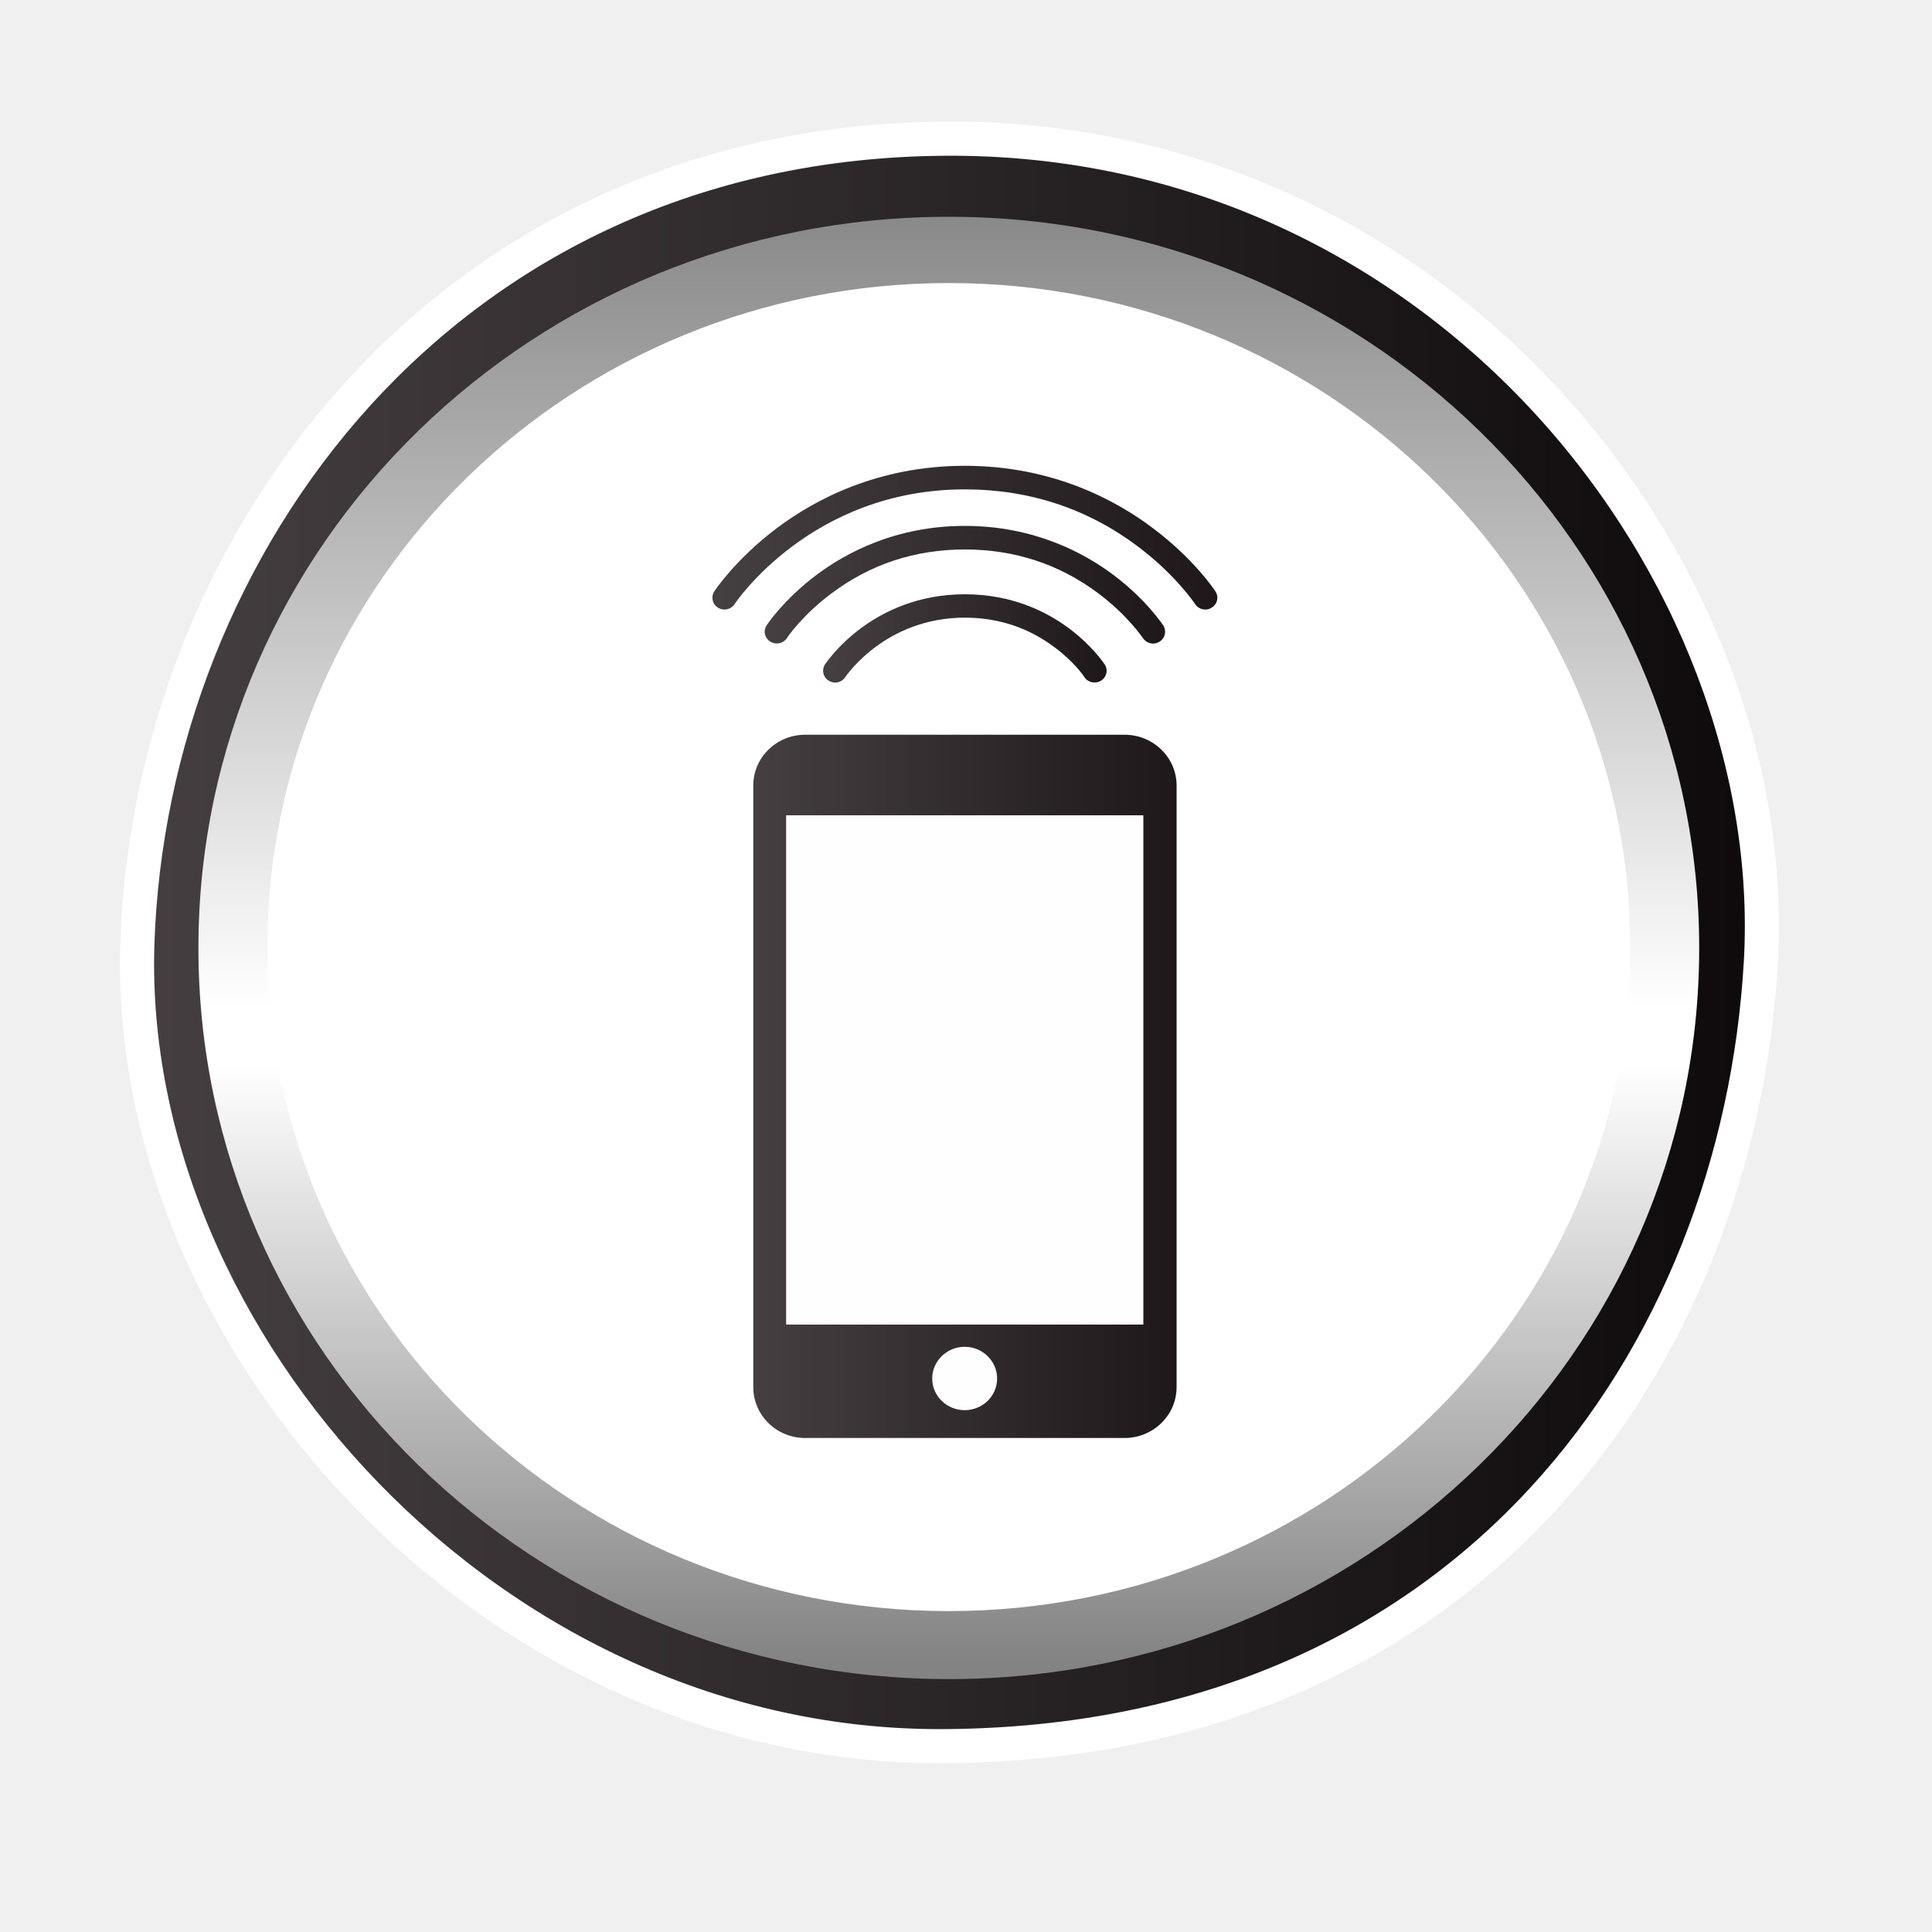
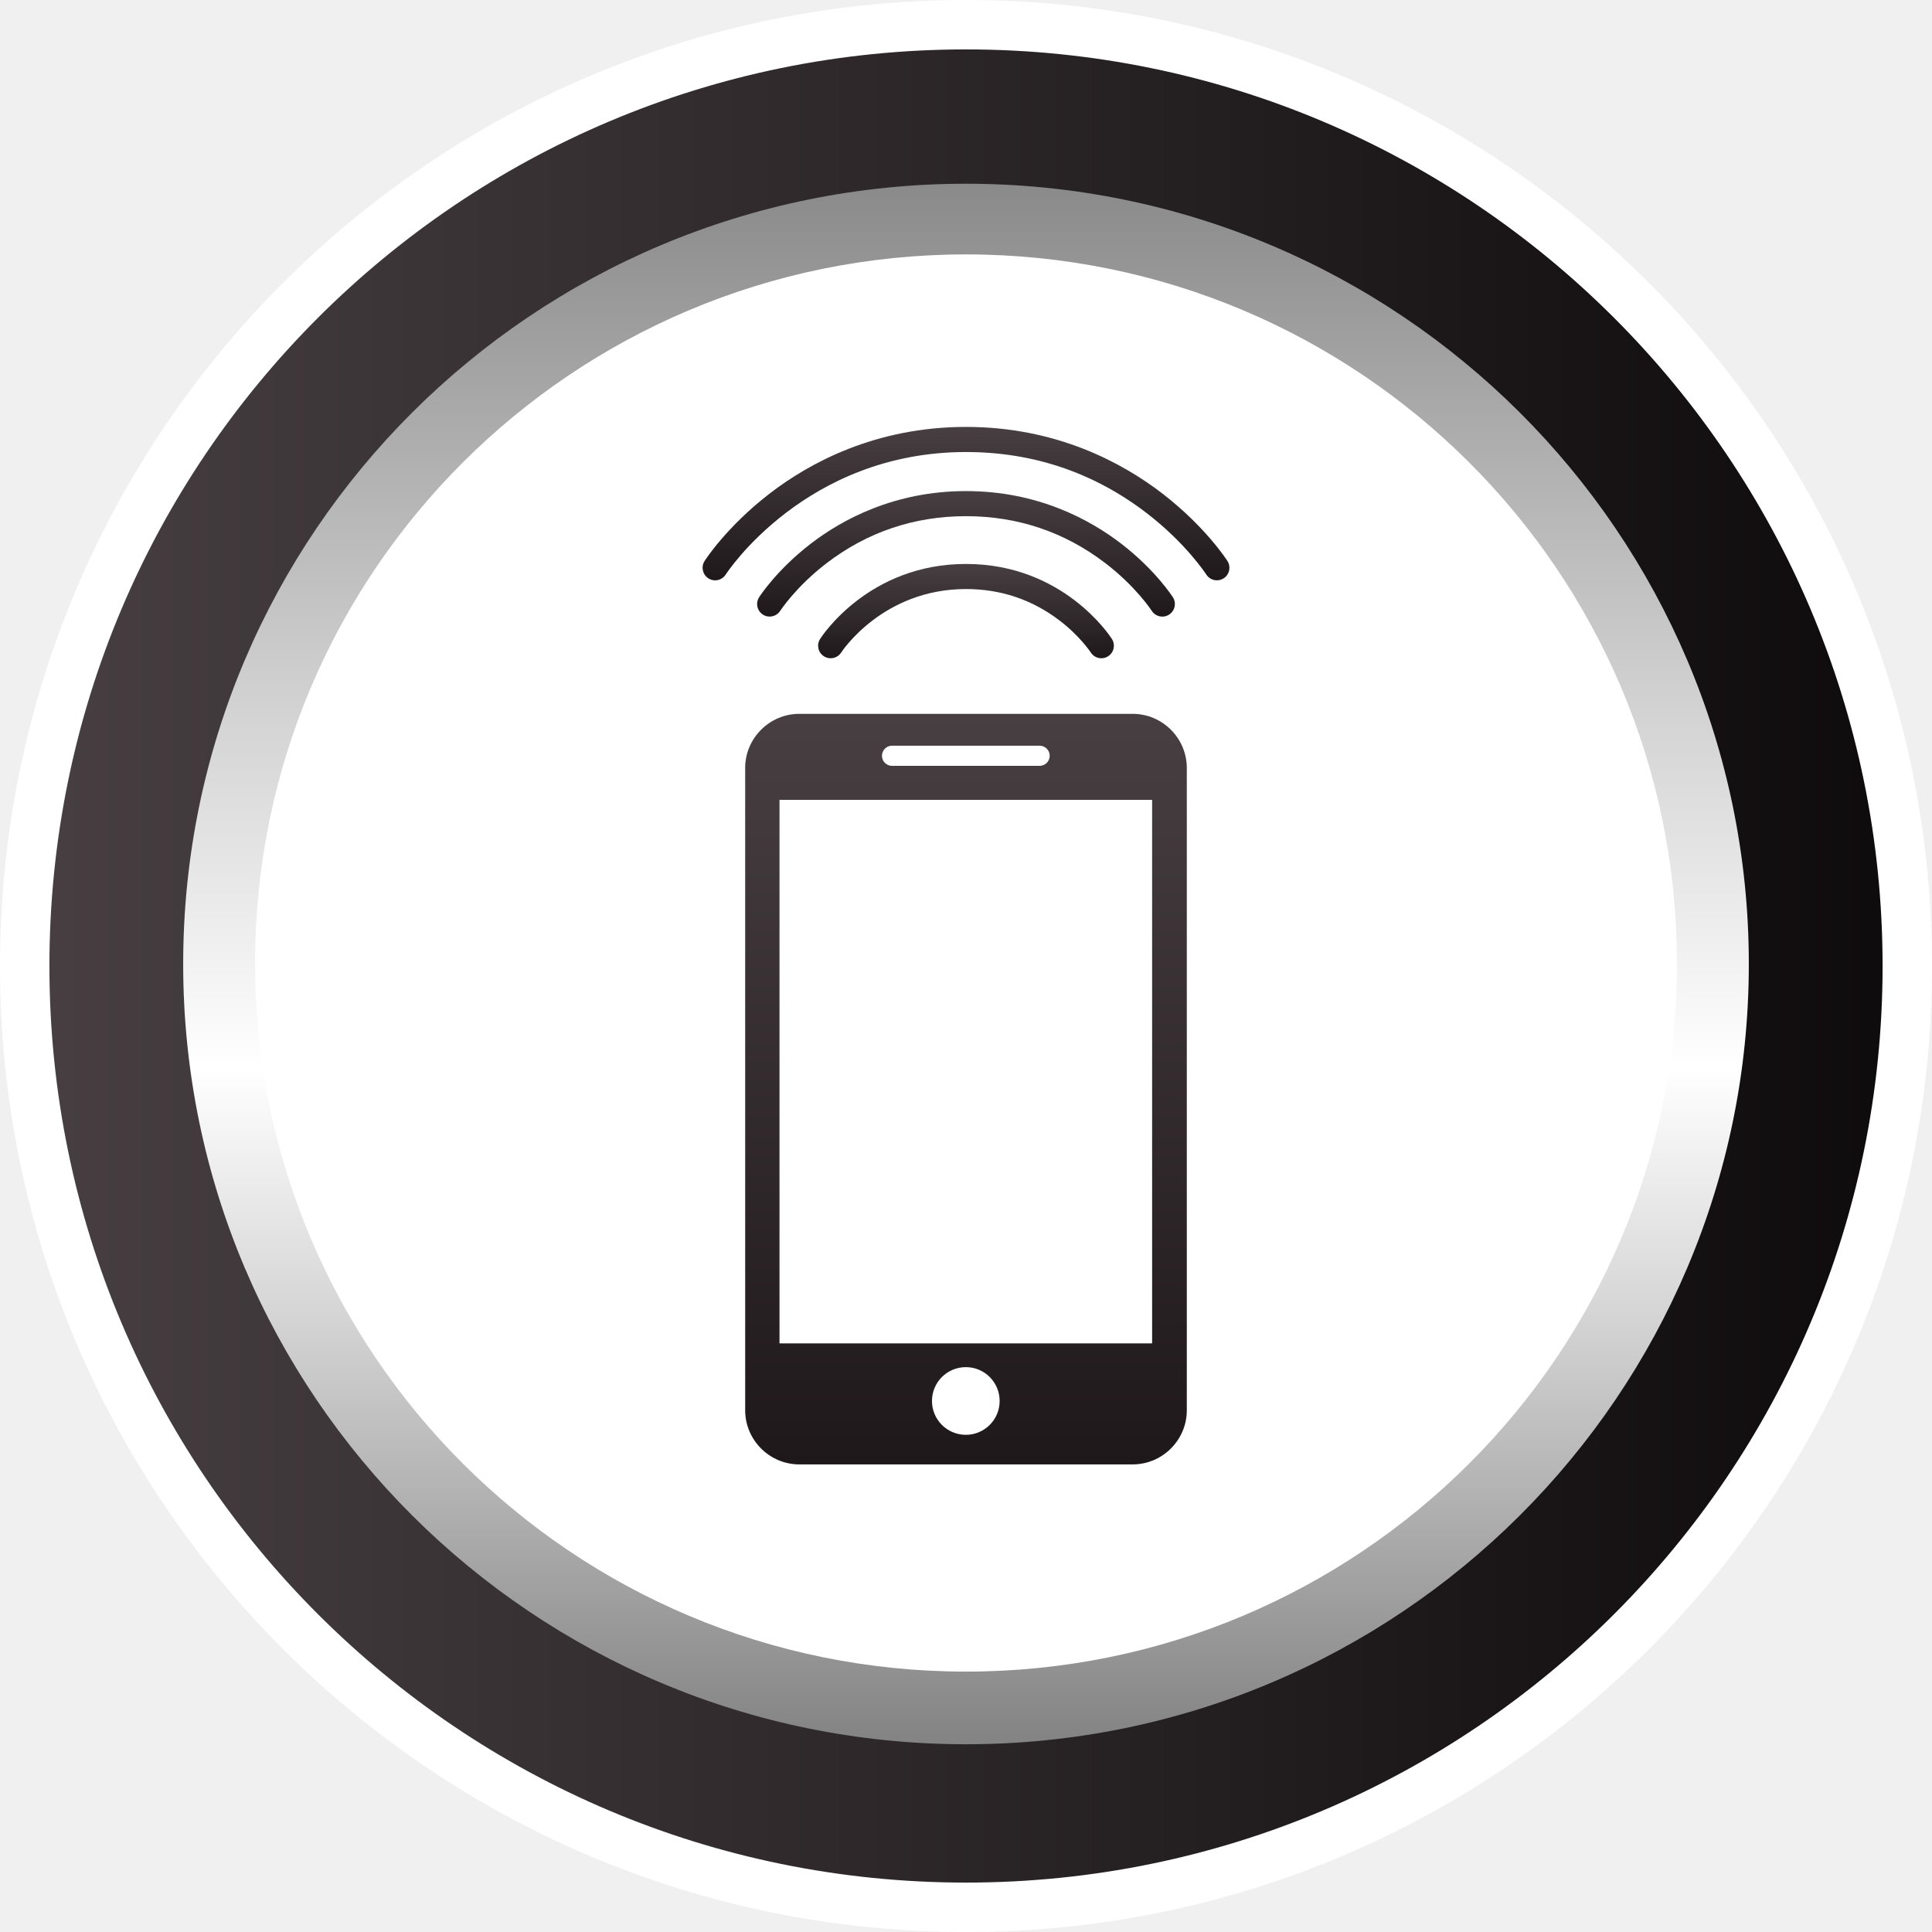
- <svg xmlns="http://www.w3.org/2000/svg" xmlns:xlink="http://www.w3.org/1999/xlink" xml:space="preserve" width="100mm" height="100mm" version="1.1" style="shape-rendering:geometricPrecision; text-rendering:geometricPrecision; image-rendering:optimizeQuality; fill-rule:evenodd; clip-rule:evenodd" viewBox="0 0 10000 10000">
-   <defs>
-     <style type="text/css">
-    
-     .str0 {stroke:white;stroke-width:176.39;stroke-linecap:round;stroke-linejoin:round}
-     .fil11 {fill:none}
-     .fil0 {fill:black}
-     .fil1 {fill:white}
-     .fil4 {fill:white}
-     .fil10 {fill:#FEFEFE;fill-rule:nonzero}
-     .fil2 {fill:url(#id1)}
-     .fil3 {fill:url(#id2)}
-     .fil8 {fill:url(#id3);fill-rule:nonzero}
-     .fil9 {fill:url(#id4);fill-rule:nonzero}
-     .fil7 {fill:url(#id5);fill-rule:nonzero}
-     .fil6 {fill:url(#id6);fill-rule:nonzero}
-     .fil5 {fill:url(#id7);fill-rule:nonzero}
-    
-   </style>
-     <clipPath id="id0">
-       <path d="M4887 718c2594,-20 4343,2253 4227,4265 -118,2029 -1494,4038 -4227,4055 -2339,15 -4241,-2097 -4176,-4151 66,-2053 1582,-4149 4176,-4169z" />
+ <svg xmlns="http://www.w3.org/2000/svg" xmlns:xlink="http://www.w3.org/1999/xlink" version="1.1" id="Capa_1" x="0px" y="0px" width="195.492" height="195.492" viewBox="0 0 195.492 195.492" enable-background="new 0 0 212.85 212.85" xml:space="preserve">
+   <defs id="defs91" />
+   <linearGradient id="SVGID_1_" gradientUnits="userSpaceOnUse" x1="18.69" y1="108.042" x2="209.182" y2="108.042" gradientTransform="translate(-16.18999,-10.296)">
+     <stop offset="0" style="stop-color:#473F42" id="stop4" />
+     <stop offset="1" style="stop-color:#0E0B0C" id="stop6" />
+   </linearGradient>
+   <circle stroke-miterlimit="10" cx="97.746" cy="97.746" r="95.246" id="circle8" style="clip-rule:evenodd;fill:url(#SVGID_1_);fill-rule:evenodd;stroke:#ffffff;stroke-width:5;stroke-miterlimit:10" />
+   <circle cx="97.746" cy="97.165" r="78.479" id="circle10" style="clip-rule:evenodd;fill:#ffffff;fill-rule:evenodd" />
+   <g id="g12" transform="translate(-16.18999,-10.296)">
+     <linearGradient id="SVGID_2_" gradientUnits="userSpaceOnUse" x1="113.936" y1="28.887" x2="113.936" y2="186.792">
+       <stop offset="0" style="stop-color:#8A8A8A" id="stop15" />
+       <stop offset="0.334" style="stop-color:#D2D2D2" id="stop17" />
+       <stop offset="0.567" style="stop-color:#FFFFFF" id="stop19" />
+       <stop offset="0.72" style="stop-color:#D6D6D6" id="stop21" />
+       <stop offset="0.995" style="stop-color:#848484" id="stop23" />
+     </linearGradient>
+     <ellipse cx="113.936" cy="107.839" rx="79.211" ry="78.952" id="ellipse25" style="clip-rule:evenodd;fill:url(#SVGID_2_);fill-rule:evenodd" />
+     <ellipse cx="113.936" cy="107.739" rx="71.935" ry="71.7" id="ellipse27" style="clip-rule:evenodd;fill:#ffffff;fill-rule:evenodd" />
+   </g>
+   <g id="g29" transform="translate(-16.18999,-10.296)">
+     <defs id="defs31">
+       <path id="SVGID_213_" d="m 94.047,60.252 c -4.332,3.345 -6.477,6.675 -6.566,6.815 -0.375,0.591 -0.201,1.375 0.391,1.752 0.592,0.377 1.375,0.201 1.752,-0.39 0.078,-0.124 8.072,-12.394 24.313,-12.394 6.779,0 12.922,2.073 18.26,6.164 4.008,3.074 6.033,6.199 6.053,6.229 0.242,0.38 0.652,0.587 1.072,0.587 0.234,0 0.469,-0.063 0.68,-0.197 0.592,-0.377 0.766,-1.161 0.391,-1.752 -0.09,-0.141 -2.236,-3.471 -6.566,-6.815 -3.992,-3.082 -10.686,-6.757 -19.889,-6.757 -9.203,0 -15.899,3.676 -19.891,6.758" />
+     </defs>
+     <clipPath id="SVGID_3_">
+       <use xlink:href="#SVGID_213_" overflow="visible" id="use35" style="overflow:visible" x="0" y="0" width="100%" height="100%" />
    </clipPath>
-     <linearGradient id="id1" gradientUnits="userSpaceOnUse" x1="653.67" y1="6949.2" x2="9167.83" y2="6949.2">
-       <stop offset="0" style="stop-opacity:1; stop-color:#463F42" />
-       <stop offset="0.49" style="stop-opacity:1; stop-color:#2A2527" />
-       <stop offset="1" style="stop-opacity:1; stop-color:#0E0A0C" />
+     <linearGradient id="SVGID_4_" gradientUnits="userSpaceOnUse" x1="-2214.985" y1="376.427" x2="-2214.038" y2="376.427" gradientTransform="matrix(0,16.3811,16.3811,0,-6052.337,36337.391)">
+       <stop offset="0" style="stop-color:#473F42" id="stop38" />
+       <stop offset="1" style="stop-color:#1F181A" id="stop40" />
    </linearGradient>
-     <linearGradient id="id2" gradientUnits="userSpaceOnUse" x1="4910.76" y1="1122.03" x2="4910.76" y2="8691.02">
-       <stop offset="0" style="stop-opacity:1; stop-color:#898989" />
-       <stop offset="0.541" style="stop-opacity:1; stop-color:white" />
-       <stop offset="0.561" style="stop-opacity:1; stop-color:white" />
-       <stop offset="0.58" style="stop-opacity:1; stop-color:white" />
-       <stop offset="0.988" style="stop-opacity:1; stop-color:#838383" />
-       <stop offset="1" style="stop-opacity:1; stop-color:#838383" />
+     <rect x="87.105" y="53.495" clip-path="url(#SVGID_3_)" width="53.66" height="15.701" id="rect42" style="fill:url(#SVGID_4_)" />
+   </g>
+   <g id="g44" transform="translate(-16.18999,-10.296)">
+     <defs id="defs46">
+       <path id="SVGID_216_" d="m 98.201,65.332 c -3.428,2.646 -5.133,5.294 -5.203,5.403 -0.375,0.592 -0.201,1.374 0.389,1.751 0.59,0.378 1.373,0.204 1.752,-0.386 0.016,-0.023 1.586,-2.441 4.691,-4.819 4.123,-3.155 8.869,-4.755 14.105,-4.755 5.236,0 9.98,1.6 14.104,4.755 3.107,2.378 4.678,4.796 4.691,4.818 0.242,0.38 0.652,0.589 1.072,0.589 0.234,0 0.469,-0.066 0.68,-0.199 0.592,-0.377 0.766,-1.162 0.391,-1.754 -0.07,-0.109 -1.775,-2.758 -5.201,-5.403 -3.16,-2.438 -8.455,-5.345 -15.736,-5.345 -7.281,0 -12.575,2.908 -15.735,5.345" />
+     </defs>
+     <clipPath id="SVGID_5_">
+       <use xlink:href="#SVGID_216_" overflow="visible" id="use50" style="overflow:visible" x="0" y="0" width="100%" height="100%" />
+     </clipPath>
+     <linearGradient id="SVGID_6_" gradientUnits="userSpaceOnUse" x1="-2214.221" y1="403.853" x2="-2213.274" y2="403.853" gradientTransform="matrix(0,13.403,13.403,0,-5298.906,29737.203)">
+       <stop offset="0" style="stop-color:#473F42" id="stop53" />
+       <stop offset="1" style="stop-color:#1F181A" id="stop55" />
    </linearGradient>
-     <linearGradient id="id3" gradientUnits="userSpaceOnUse" x1="4577.16" y1="4005.87" x2="5409.33" y2="4005.87">
-       <stop offset="0" style="stop-opacity:1; stop-color:#463F42" />
-       <stop offset="0.478" style="stop-opacity:1; stop-color:#332C2E" />
-       <stop offset="1" style="stop-opacity:1; stop-color:#1F181A" />
+     <rect x="92.623" y="59.987" clip-path="url(#SVGID_5_)" width="42.625" height="12.877" id="rect57" style="fill:url(#SVGID_6_)" />
+   </g>
+   <g id="g59" transform="translate(-16.18999,-10.296)">
+     <defs id="defs61">
+       <path id="SVGID_219_" d="m 99.172,74.952 c -0.379,0.592 -0.203,1.376 0.389,1.752 0.211,0.135 0.447,0.197 0.68,0.197 0.42,0 0.83,-0.207 1.072,-0.588 0.041,-0.063 4.18,-6.414 12.623,-6.414 3.51,0 6.691,1.067 9.459,3.178 2.094,1.596 3.156,3.225 3.166,3.236 0.373,0.592 1.158,0.767 1.75,0.391 0.592,-0.376 0.768,-1.16 0.389,-1.752 -0.195,-0.311 -4.941,-7.592 -14.764,-7.592 -9.823,0 -14.567,7.282 -14.764,7.592" />
+     </defs>
+     <clipPath id="SVGID_7_">
+       <use xlink:href="#SVGID_219_" overflow="visible" id="use65" style="overflow:visible" x="0" y="0" width="100%" height="100%" />
+     </clipPath>
+     <linearGradient id="SVGID_8_" gradientUnits="userSpaceOnUse" x1="-2212.947" y1="453.644" x2="-2212" y2="453.644" gradientTransform="matrix(0,10.0711,10.0711,0,-4454.748,22354.172)">
+       <stop offset="0" style="stop-color:#473F42" id="stop68" />
+       <stop offset="1" style="stop-color:#1F181A" id="stop70" />
    </linearGradient>
-     <linearGradient id="id4" gradientUnits="userSpaceOnUse" xlink:href="#id3" x1="3898.6" y1="5622.71" x2="6089.63" y2="5622.71">
-   </linearGradient>
-     <linearGradient id="id5" gradientUnits="userSpaceOnUse" xlink:href="#id3" x1="4289.83" y1="3304.21" x2="5698.46" y2="3304.21">
-   </linearGradient>
-     <linearGradient id="id6" gradientUnits="userSpaceOnUse" xlink:href="#id3" x1="3978.59" y1="3026.5" x2="6009.67" y2="3026.5">
-   </linearGradient>
-     <linearGradient id="id7" gradientUnits="userSpaceOnUse" xlink:href="#id3" x1="3713.46" y1="2782.93" x2="6274.8" y2="2782.93">
-   </linearGradient>
-   </defs>
-   <g id="Capa_x0020_1">
-     <path class="fil0" d="M4887 718c2594,-20 4343,2253 4227,4265 -118,2029 -1494,4038 -4227,4055 -2339,15 -4241,-2097 -4176,-4151 66,-2053 1582,-4149 4176,-4169z" />
-     <g style="clip-path:url(#id0)">
-       <g id="_512757630208">
-         <g>
-           <path id="1" class="fil1" d="M1044 4962c0,-2078 1723,-3762 3848,-3762 2125,0 3848,1684 3848,3762 0,2077 -1723,3761 -3848,3761 -2125,0 -3848,-1684 -3848,-3761z" />
-           <g>
-             <path class="fil2" d="M654 4888c0,-2298 1906,-4162 4257,-4162 2351,0 4257,1864 4257,4162 0,2299 -4257,8284 -4257,8284 0,0 -4257,-5985 -4257,-8284z" />
-             <g>
-               <path class="fil3" d="M8795 4907c0,2090 -1739,3784 -3884,3784 -2145,0 -3884,-1694 -3884,-3784 0,-2091 1739,-3785 3884,-3785 2145,0 3884,1694 3884,3785z" />
-               <path class="fil4" d="M8438 4902c0,1898 -1579,3437 -3527,3437 -1948,0 -3527,-1539 -3527,-3437 0,-1898 1579,-3437 3527,-3437 1948,0 3527,1539 3527,3437z" />
-             </g>
-           </g>
-         </g>
-         <g>
-           <path class="fil5" d="M4019 2735c-212,160 -318,320 -322,326 -18,29 -10,66 19,84 29,19 68,10 86,-18 4,-6 396,-594 1192,-594 333,0 634,99 895,295 197,148 296,297 297,299 12,18 32,28 53,28 11,0 23,-3 33,-10 29,-18 38,-55 19,-84 -4,-6 -109,-166 -322,-326 -195,-148 -524,-324 -975,-324 -451,0 -779,176 -975,324z" />
-           <path class="fil6" d="M4223 2978c-168,127 -252,254 -255,259 -19,29 -10,66 19,84 29,18 67,10 86,-18 0,-1 77,-117 230,-231 202,-152 434,-228 691,-228 257,0 490,76 692,228 152,114 229,230 230,231 12,18 32,28 52,28 12,0 23,-3 34,-10 29,-18 37,-55 19,-84 -4,-5 -87,-132 -255,-259 -155,-117 -415,-256 -772,-256 -357,0 -616,139 -771,256z" />
-           <path class="fil7" d="M4270 3439c-18,29 -10,66 19,84 11,7 22,10 34,10 20,0 40,-10 52,-28 2,-3 205,-308 619,-308 172,0 328,51 464,153 103,76 155,154 155,155 18,28 57,36 86,18 29,-18 38,-55 19,-84 -10,-14 -242,-363 -724,-363 -481,0 -714,349 -724,363z" />
-           <path class="fil8" d="M4577 4006l0 0c0,-27 23,-49 50,-49l732 0c28,0 50,22 50,49 0,27 -22,49 -50,49l-732 0c-27,0 -50,-22 -50,-49z" />
-           <path class="fil9" d="M6090 4065l0 3115c0,145 -121,263 -269,263l-1654 0c-148,0 -268,-118 -268,-263l0 -3115c0,-144 120,-262 268,-262l1654 0c148,0 269,118 269,262z" />
-           <polygon class="fil10" points="4069,4220 4069,4220 5918,4220 5918,6856 4069,6856 " />
-           <path class="fil10" d="M4825 7135c0,-90 76,-164 168,-164 93,0 168,74 168,164 0,91 -75,164 -168,164 -92,0 -168,-73 -168,-164z" />
-         </g>
-       </g>
-     </g>
-     <path class="fil11 str0" d="M4887 718c2594,-20 4343,2253 4227,4265 -118,2029 -1494,4038 -4227,4055 -2339,15 -4241,-2097 -4176,-4151 66,-2053 1582,-4149 4176,-4169z" />
+     <rect x="98.793" y="67.36" clip-path="url(#SVGID_7_)" width="30.283" height="9.72" id="rect72" style="fill:url(#SVGID_8_)" />
+   </g>
+   <g id="g74" transform="translate(-16.18999,-10.296)">
+     <defs id="defs76">
+       <path id="SVGID_222_" d="m 110.493,152.055 c 0,-1.892 1.533,-3.423 3.425,-3.423 1.891,0 3.423,1.531 3.423,3.423 0,1.892 -1.532,3.425 -3.423,3.425 -1.892,-10e-4 -3.425,-1.534 -3.425,-3.425 m -15.428,-60.826 37.704,0 0,54.999 -37.704,0 0,-54.999 z m 10.367,-4.458 c 0,-0.561 0.459,-1.021 1.02,-1.021 l 14.932,0 c 0.562,0 1.021,0.461 1.021,1.021 0,0.56 -0.46,1.02 -1.021,1.02 l -14.932,0 c -0.561,-10e-4 -1.02,-0.46 -1.02,-1.02 M 97.07,82.527 c -3.013,0 -5.479,2.465 -5.479,5.478 l 0,64.99 c 0,3.013 2.466,5.478 5.479,5.478 l 33.73,0 c 3.015,0 5.479,-2.465 5.479,-5.478 l 0,-64.99 c 0,-3.013 -2.465,-5.478 -5.479,-5.478 l -33.73,0 z" />
+     </defs>
+     <clipPath id="SVGID_9_">
+       <use xlink:href="#SVGID_222_" overflow="visible" id="use80" style="overflow:visible" x="0" y="0" width="100%" height="100%" />
+     </clipPath>
+     <linearGradient id="SVGID_10_" gradientUnits="userSpaceOnUse" x1="-2217.684" y1="278.376" x2="-2216.736" y2="278.376" gradientTransform="matrix(0,80.1552,80.1552,0,-22199.41,177841.44)">
+       <stop offset="0" style="stop-color:#473F42" id="stop83" />
+       <stop offset="1" style="stop-color:#1F181A" id="stop85" />
+     </linearGradient>
+     <rect x="91.592" y="82.527" clip-path="url(#SVGID_9_)" width="44.688" height="75.945" id="rect87" style="fill:url(#SVGID_10_)" />
  </g>
</svg>
